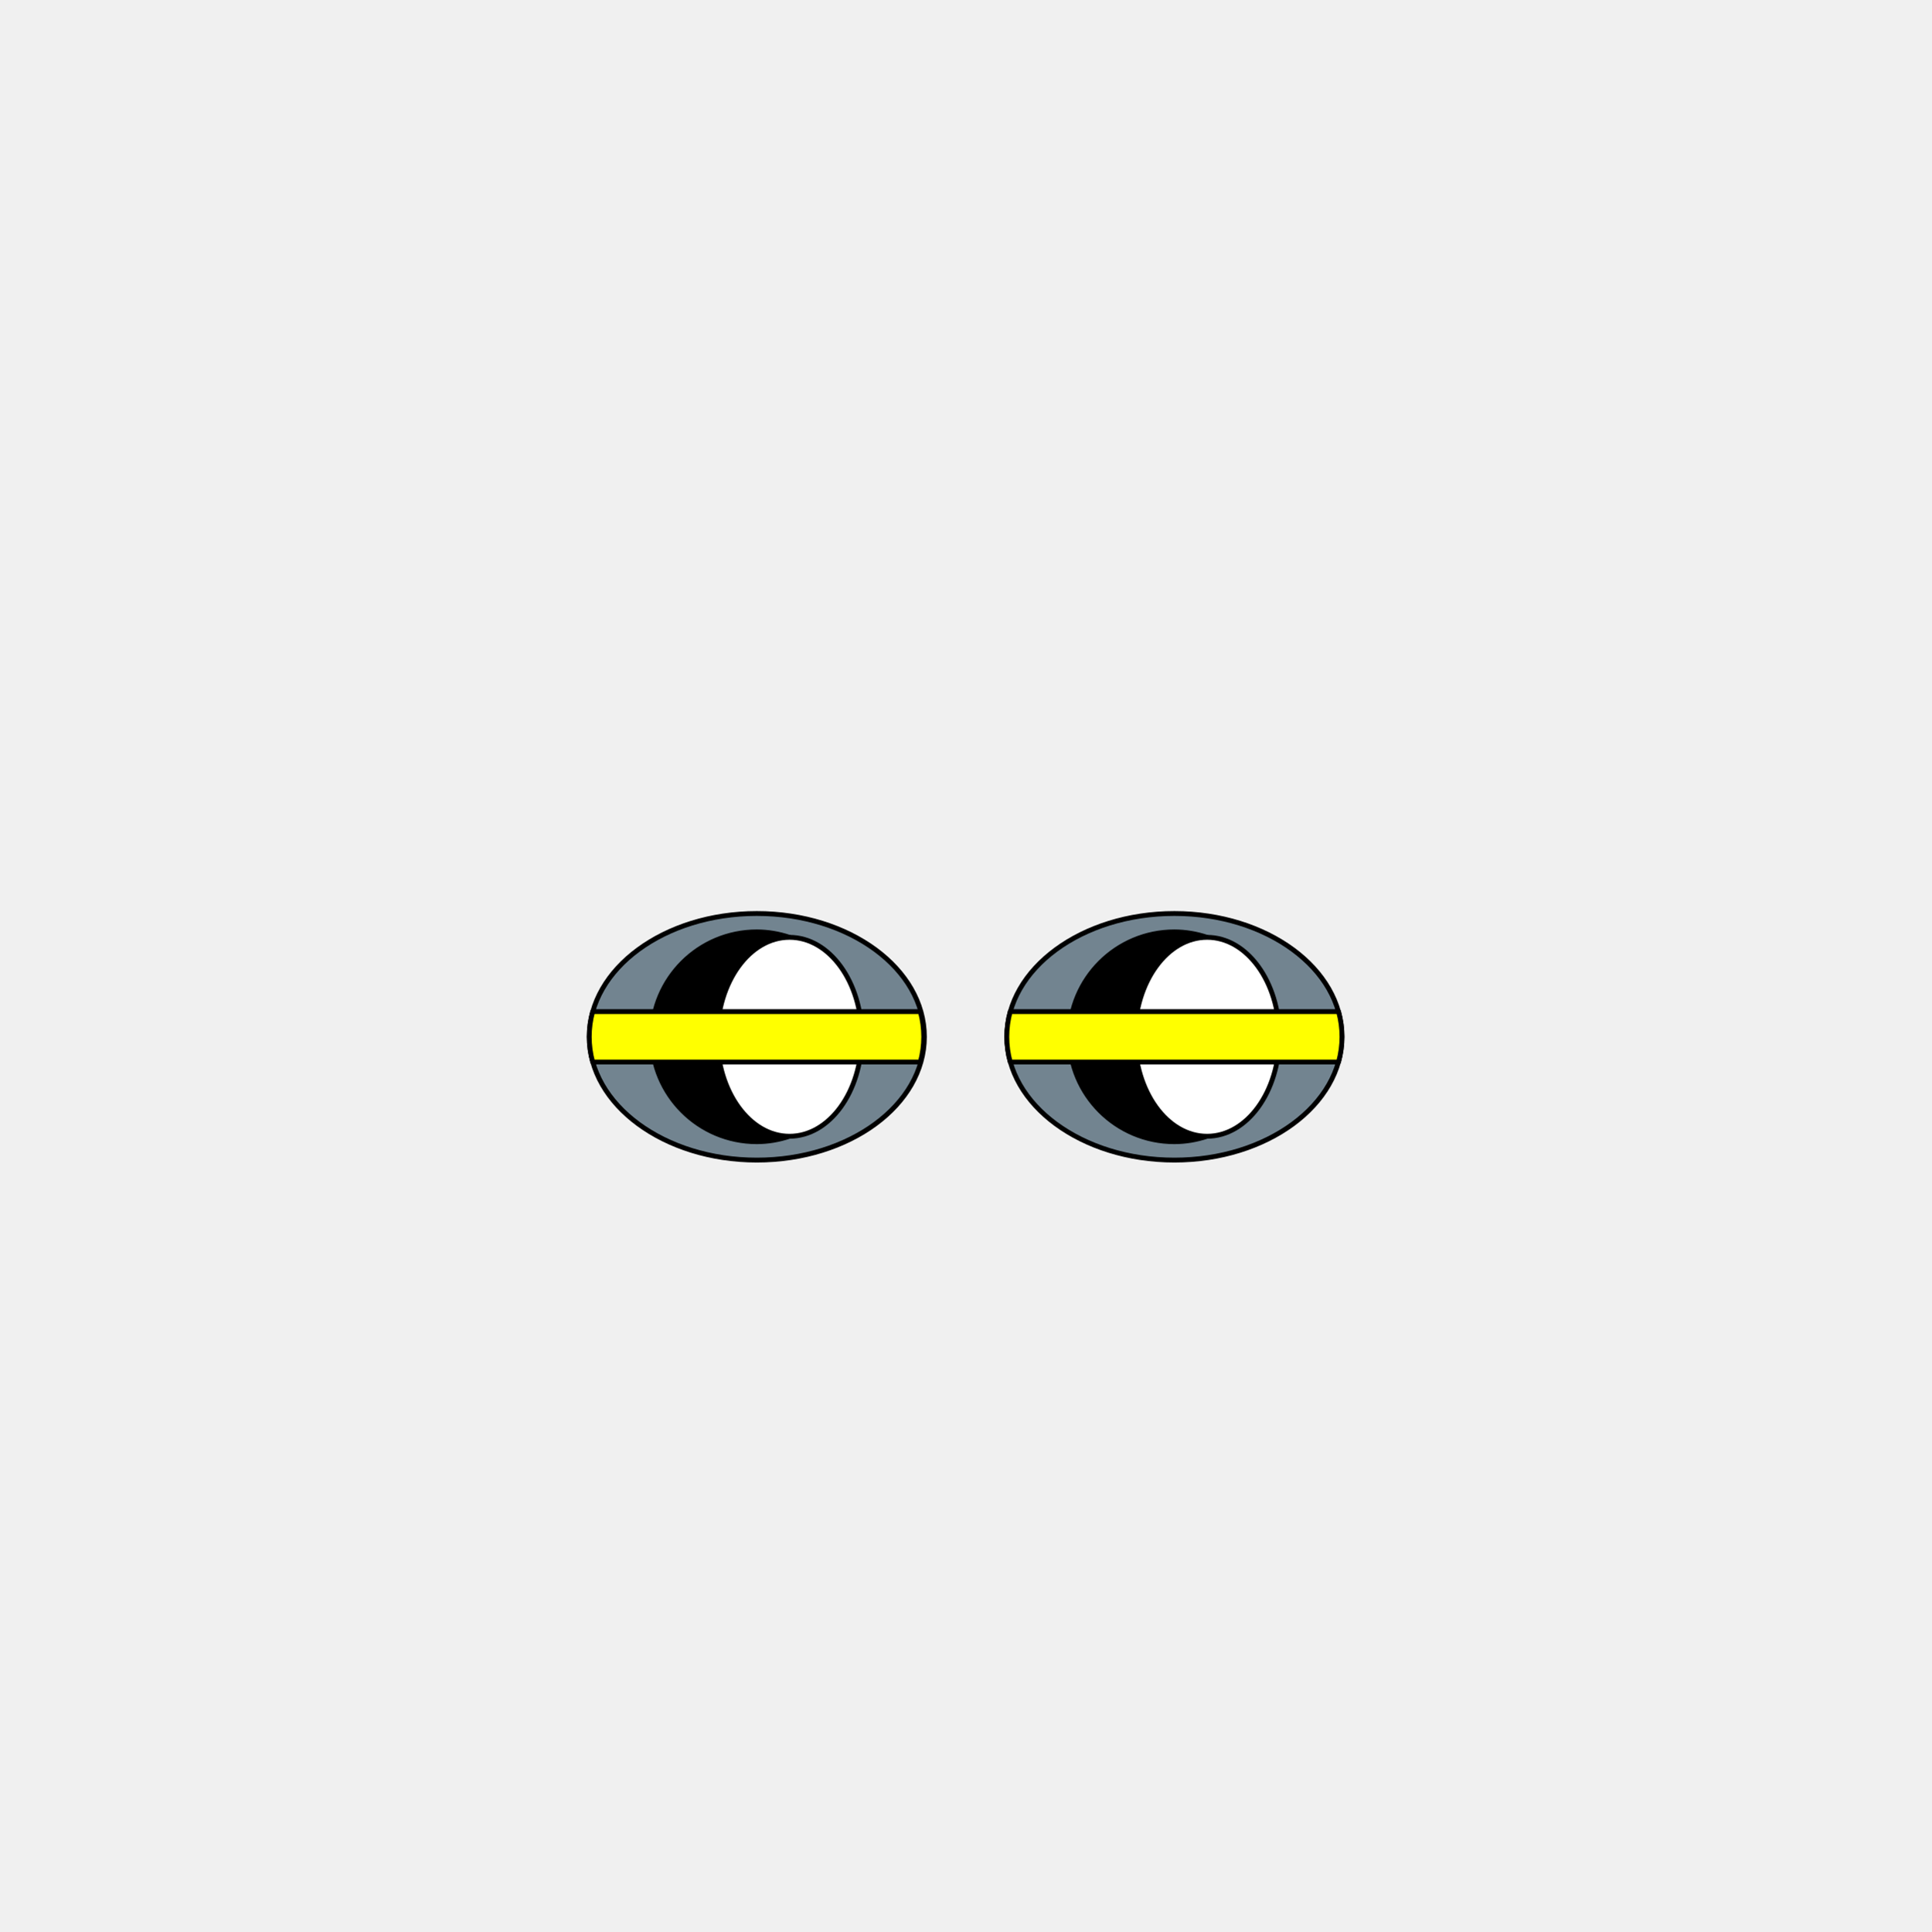
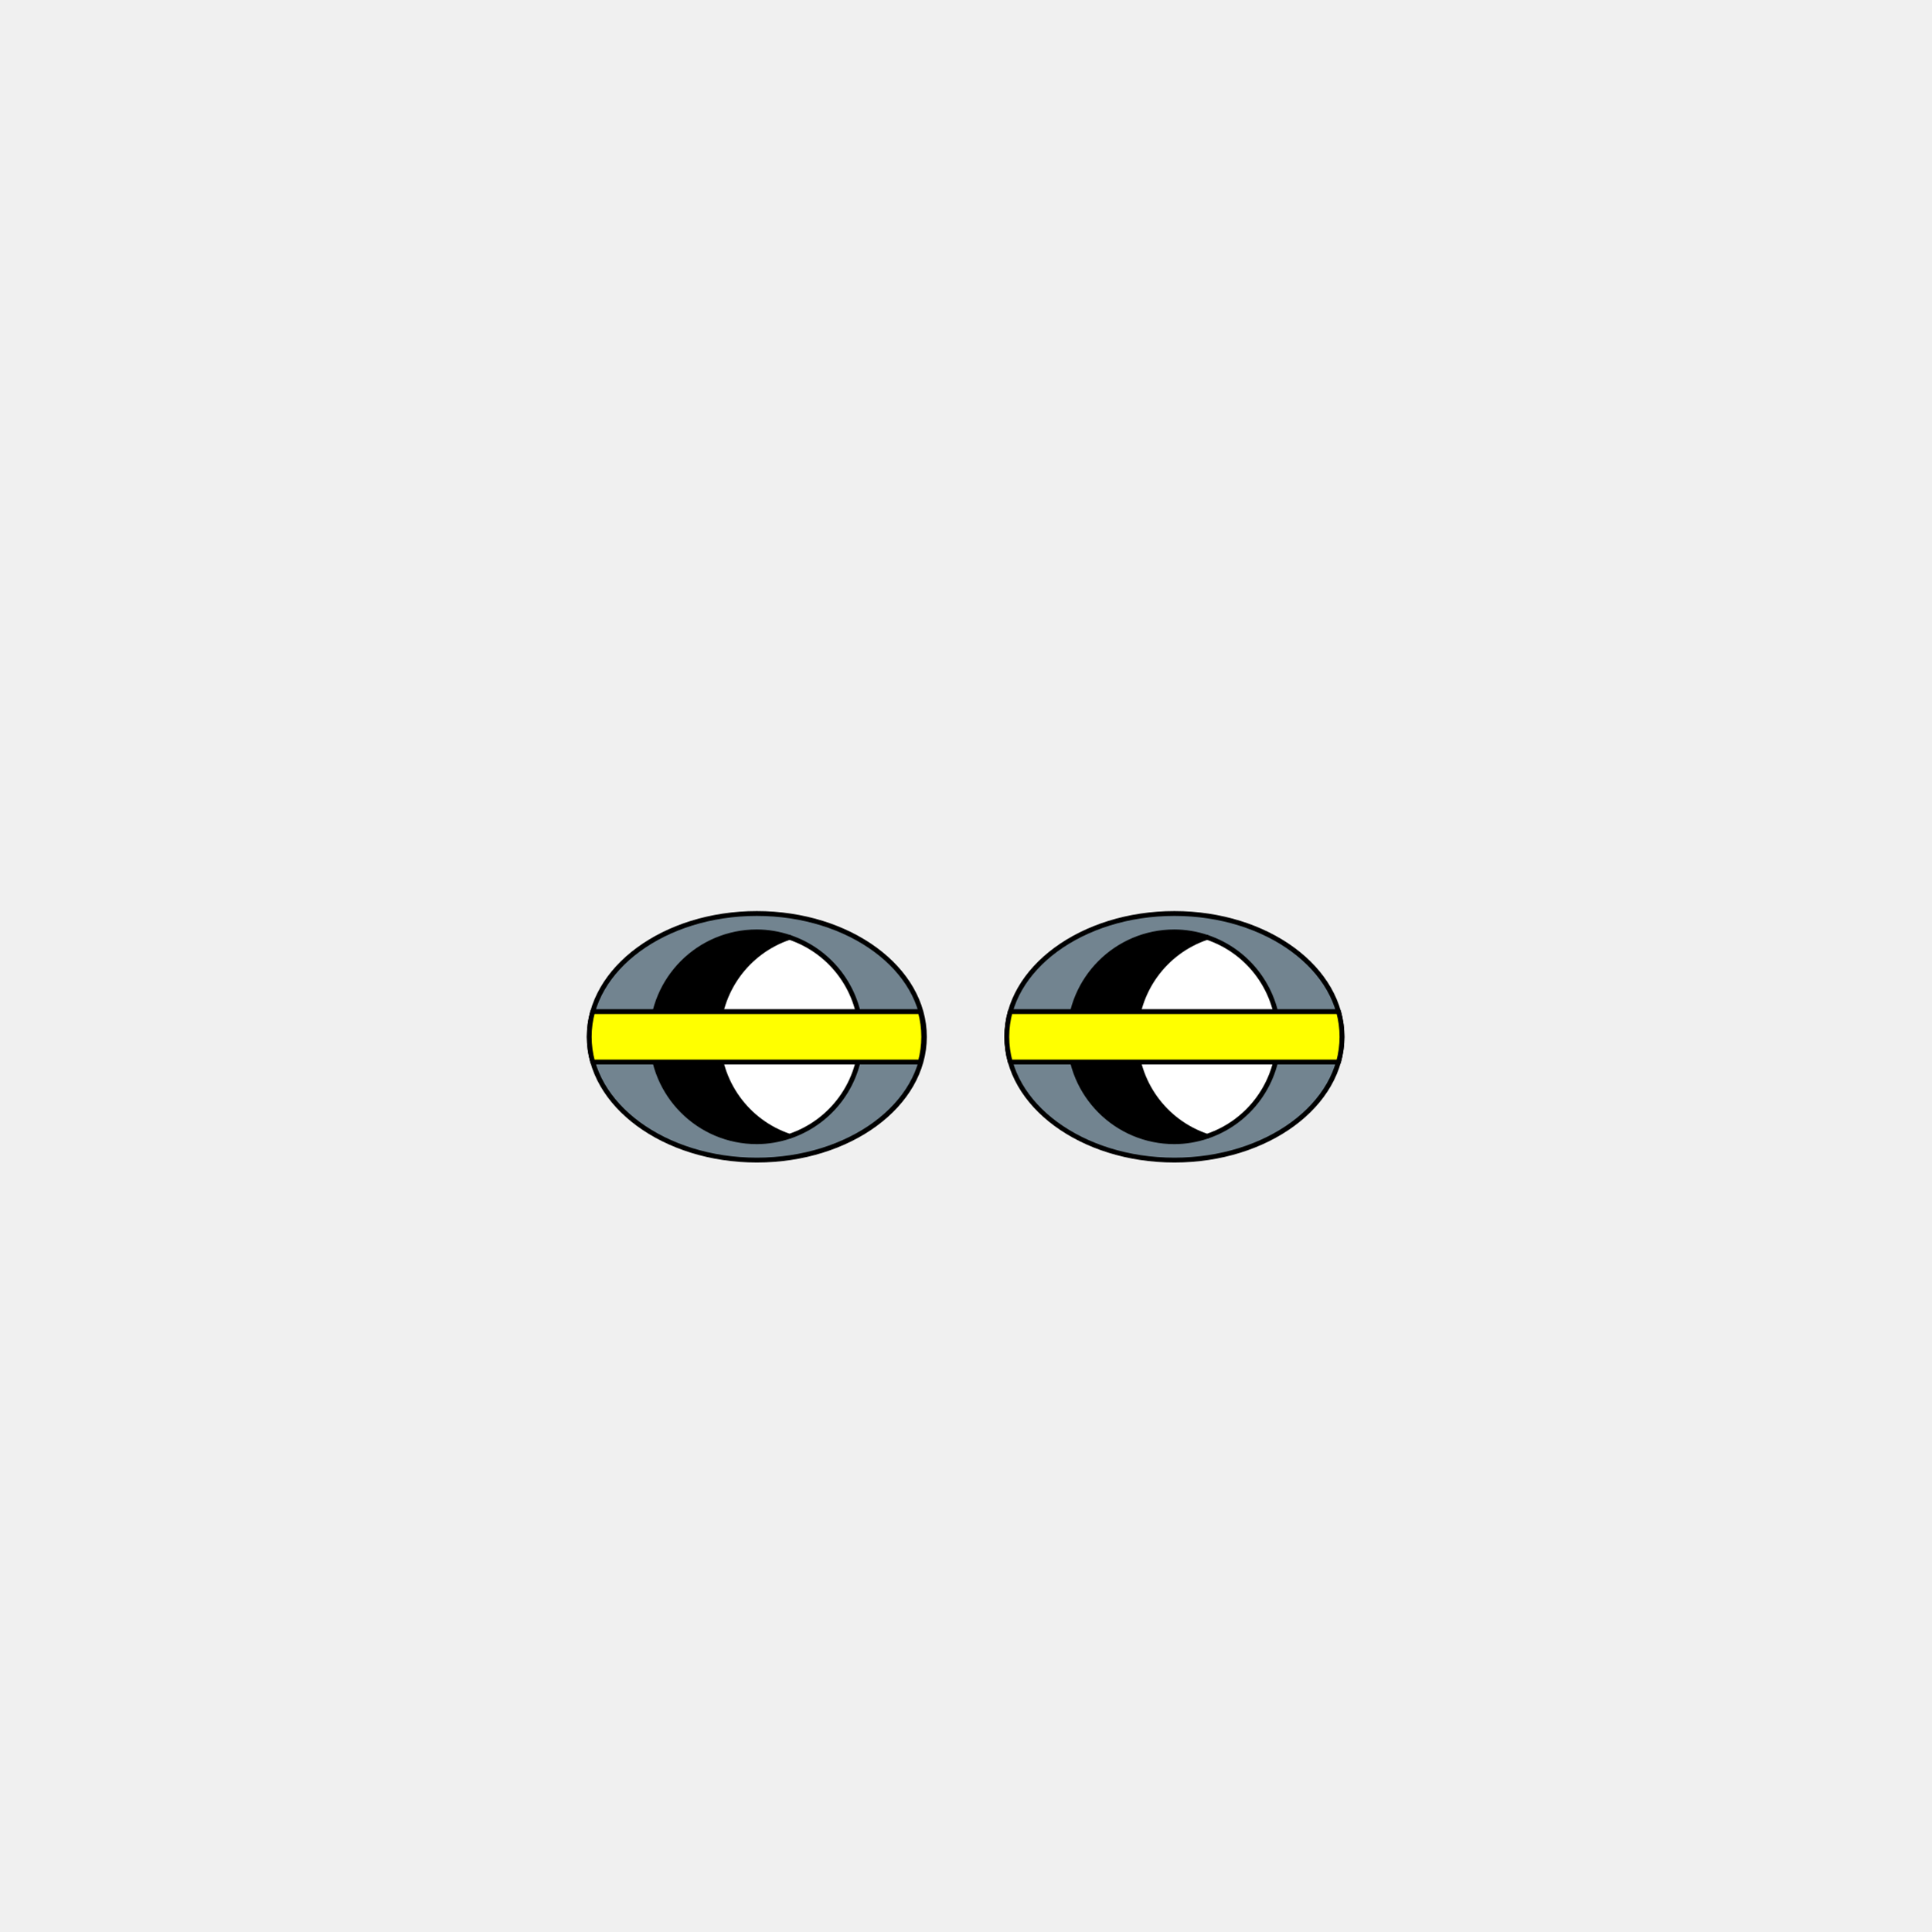
- <svg xmlns="http://www.w3.org/2000/svg" viewBox="0 0 283.5 283.5">
-   <ellipse cx="111.1" cy="152.2" rx="24.6" ry="18.1" fill="#728490" stroke="#000" stroke-linecap="round" stroke-linejoin="round" stroke-width="0.71" />
-   <path d="M105.3,152.2a15.4,15.4,0,0,1,10.6-14.6,15.1,15.1,0,0,0-4.8-.8,15.4,15.4,0,0,0,0,30.8,15.1,15.1,0,0,0,4.8-.8A15.4,15.4,0,0,1,105.3,152.2Z" stroke="#000" stroke-linecap="round" stroke-linejoin="round" stroke-width="0.71" />
-   <ellipse cx="115.9" cy="152.2" rx="10.6" ry="14.6" fill="#fff" stroke="#000" stroke-linecap="round" stroke-linejoin="round" stroke-width="0.71" />
-   <path d="M135.1,148.5H87a13.9,13.9,0,0,0,0,7.4h48.1a13.9,13.9,0,0,0,0-7.4Z" fill="#ff0" stroke="#000" stroke-linecap="round" stroke-linejoin="round" stroke-width="0.71" />
-   <ellipse cx="172.4" cy="152.2" rx="24.6" ry="18.1" fill="#728490" stroke="#000" stroke-linecap="round" stroke-linejoin="round" stroke-width="0.71" />
-   <path d="M166.7,152.2a15.4,15.4,0,0,1,10.5-14.6,15.1,15.1,0,0,0-4.8-.8,15.4,15.4,0,0,0,0,30.8,15.1,15.1,0,0,0,4.8-.8A15.4,15.4,0,0,1,166.7,152.2Z" stroke="#000" stroke-linecap="round" stroke-linejoin="round" stroke-width="0.71" />
-   <ellipse cx="177.2" cy="152.2" rx="10.6" ry="14.6" fill="#fff" stroke="#000" stroke-linecap="round" stroke-linejoin="round" stroke-width="0.71" />
-   <path d="M196.5,148.5H148.3a13.9,13.9,0,0,0,0,7.4h48.2a13.9,13.9,0,0,0,0-7.4Z" fill="#ff0" stroke="#000" stroke-linecap="round" stroke-linejoin="round" stroke-width="0.71" />
+ <svg xmlns="http://www.w3.org/2000/svg" id="EYES" viewBox="0 0 283.5 283.5">
+   <g>
+     <g>
+       <g>
+         <ellipse cx="111.1" cy="152.2" rx="24.6" ry="18.1" fill="#728490" stroke="#000" stroke-linecap="round" stroke-linejoin="round" stroke-width="0.71" />
+         <g>
+           <path d="M105.3,152.2a15.4,15.4,0,0,1,10.6-14.6,15.1,15.1,0,0,0-4.8-.8,15.4,15.4,0,0,0,0,30.8,15.1,15.1,0,0,0,4.8-.8A15.4,15.4,0,0,1,105.3,152.2Z" stroke="#000" stroke-linecap="round" stroke-linejoin="round" stroke-width="0.71" />
+           <path d="M115.9,137.6a15.4,15.4,0,0,0,0,29.2,15.4,15.4,0,0,0,0-29.2Z" fill="#fff" stroke="#000" stroke-linecap="round" stroke-linejoin="round" stroke-width="0.71" />
+         </g>
+       </g>
+       <path d="M135.1,148.5H87a13.9,13.9,0,0,0,0,7.4h48.1a13.9,13.9,0,0,0,0-7.4Z" fill="#ff0" stroke="#000" stroke-linecap="round" stroke-linejoin="round" stroke-width="0.71" />
+     </g>
+     <g>
+       <g>
+         <ellipse cx="172.4" cy="152.2" rx="24.6" ry="18.1" fill="#728490" stroke="#000" stroke-linecap="round" stroke-linejoin="round" stroke-width="0.71" />
+         <g>
+           <path d="M166.7,152.2a15.4,15.4,0,0,1,10.5-14.6,15.1,15.1,0,0,0-4.8-.8,15.4,15.4,0,0,0,0,30.8,15.1,15.1,0,0,0,4.8-.8A15.4,15.4,0,0,1,166.7,152.2Z" stroke="#000" stroke-linecap="round" stroke-linejoin="round" stroke-width="0.71" />
+           <path d="M177.2,137.6a15.4,15.4,0,0,0,0,29.2,15.4,15.4,0,0,0,0-29.2Z" fill="#fff" stroke="#000" stroke-linecap="round" stroke-linejoin="round" stroke-width="0.71" />
+         </g>
+       </g>
+       <path d="M196.5,148.5H148.3a13.9,13.9,0,0,0,0,7.4h48.2a13.9,13.9,0,0,0,0-7.4Z" fill="#ff0" stroke="#000" stroke-linecap="round" stroke-linejoin="round" stroke-width="0.71" />
+     </g>
+   </g>
</svg>
